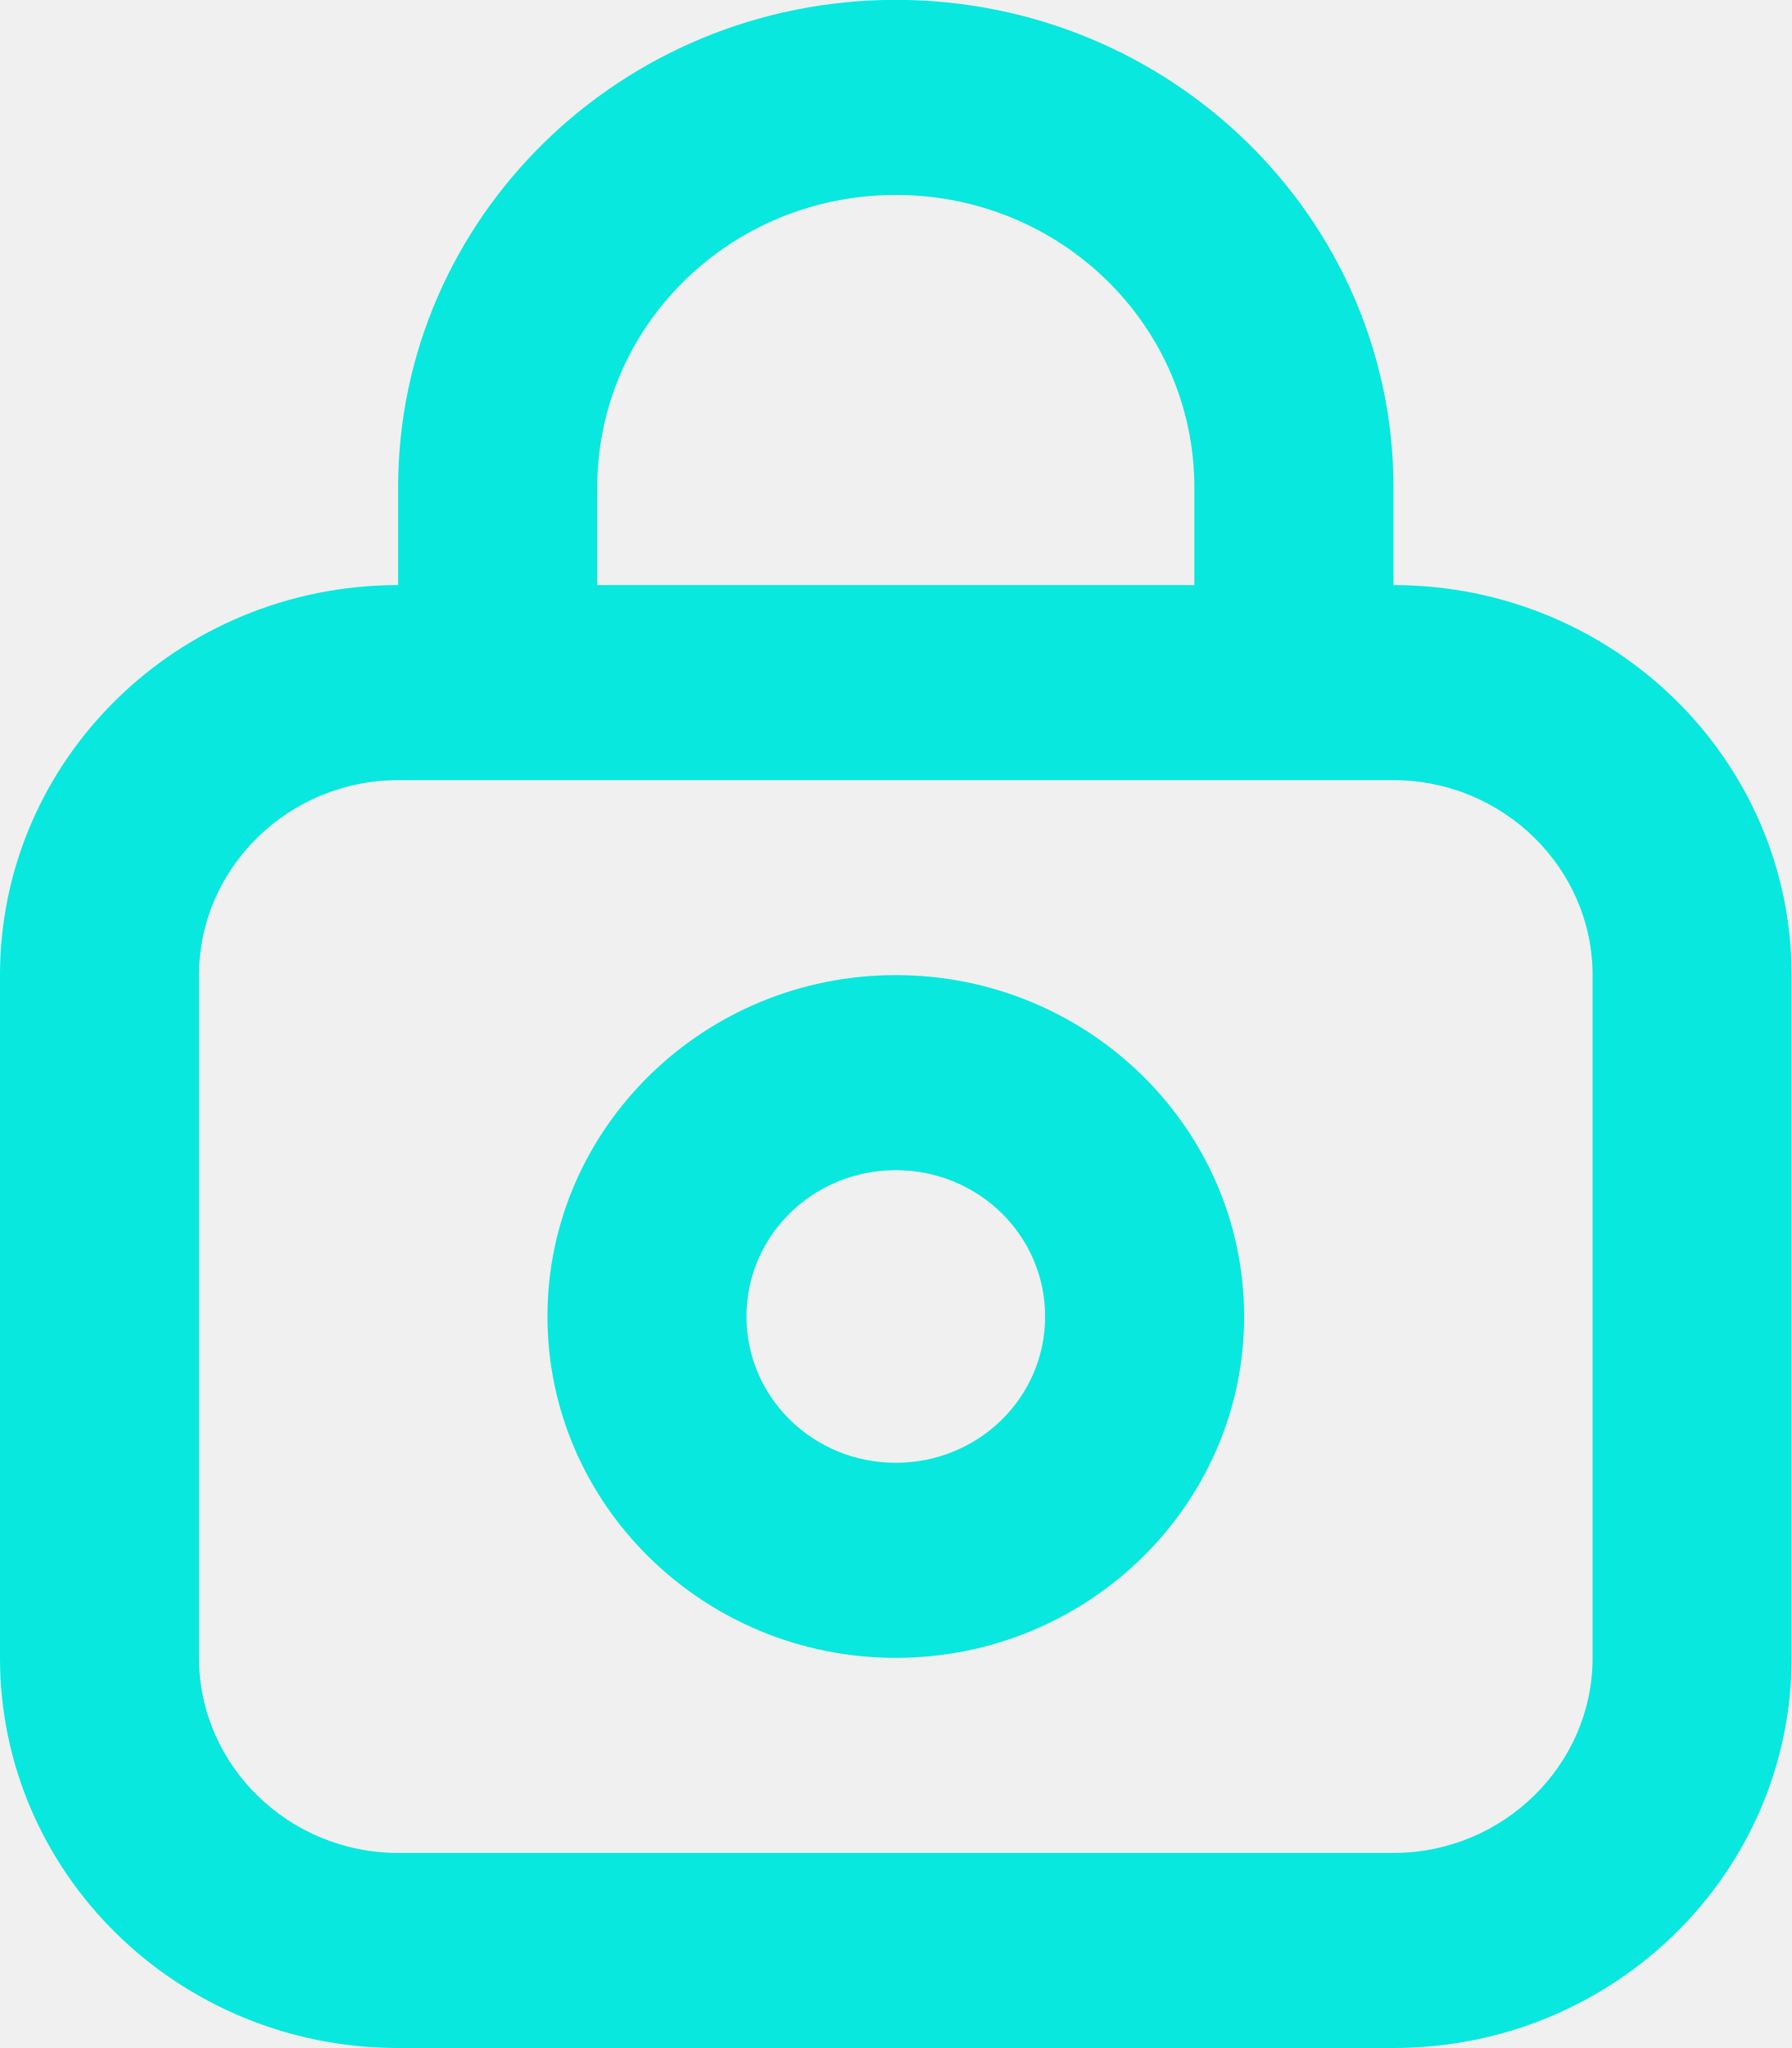
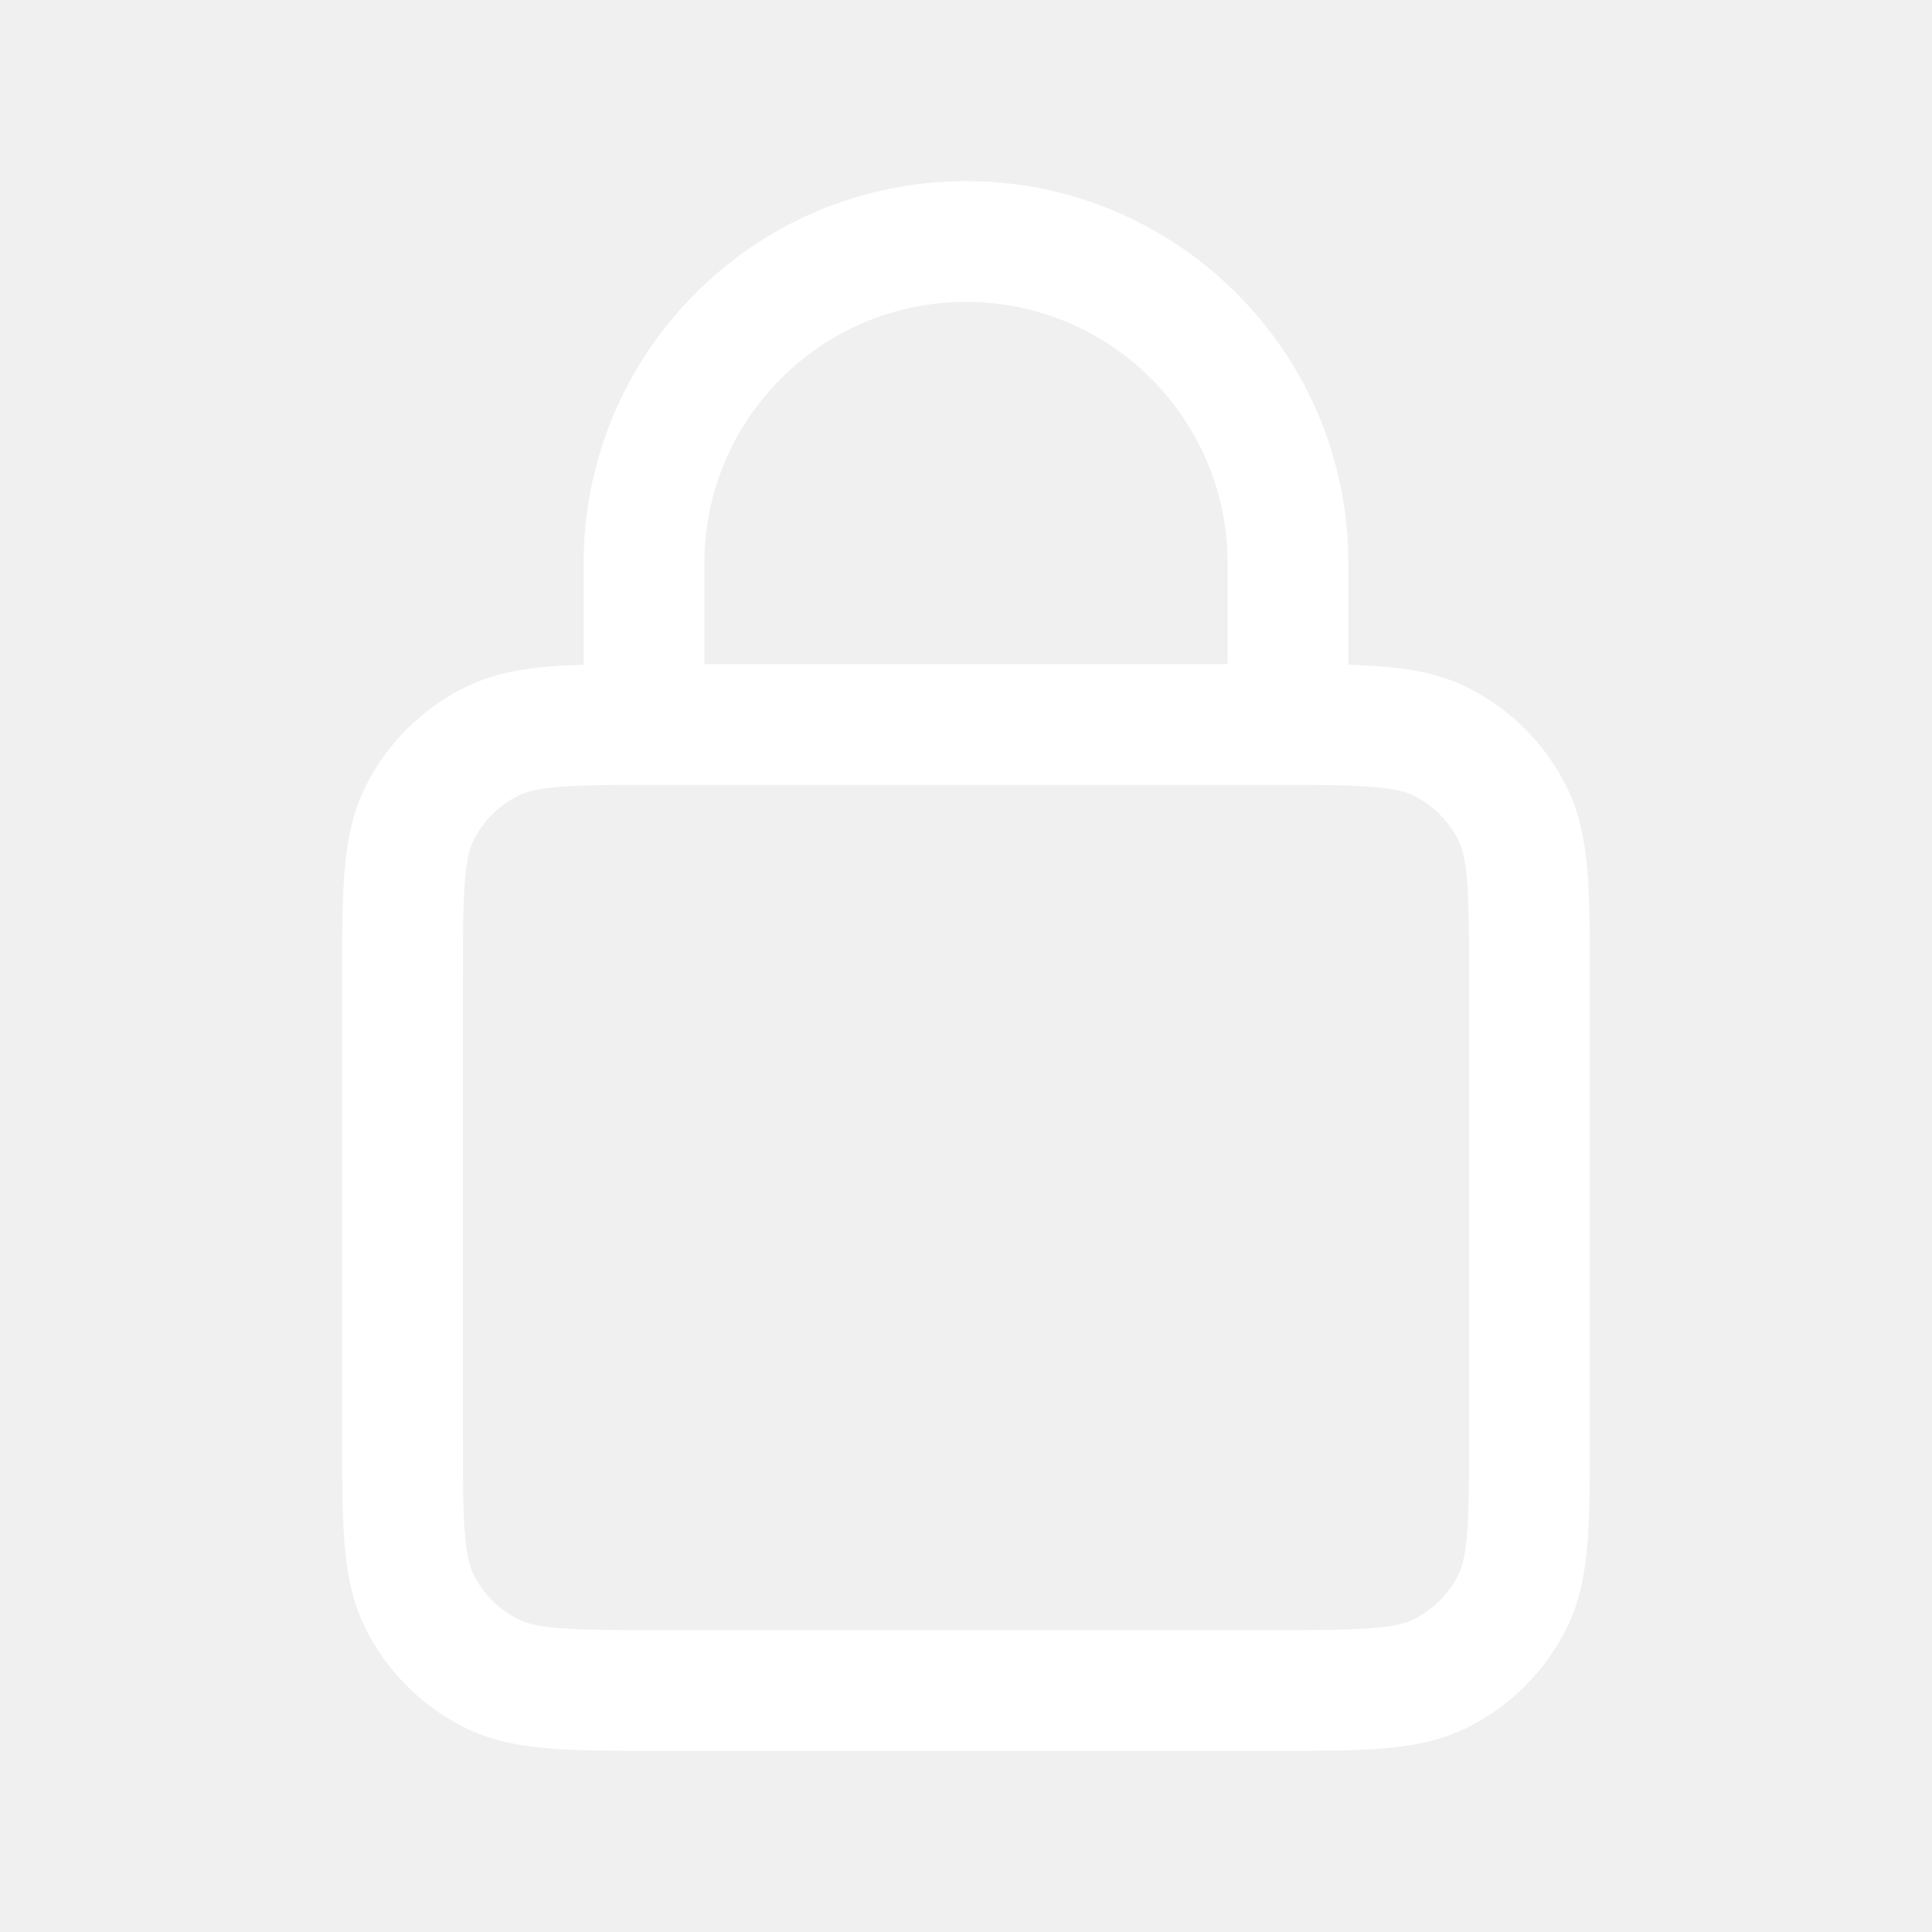
- <svg xmlns="http://www.w3.org/2000/svg" fill="none" height="16" viewBox="0 0 14 16" width="14">
-   <path d="m10.889 4.571c1.719 0 3.111 1.364 3.111 3.048v5.333c0 1.684-1.392 3.048-3.111 3.048h-7.778c-1.719 0-3.111-1.364-3.111-3.048v-5.333c0-1.684 1.392-3.048 3.111-3.048v-.762c0-2.103 1.742-3.81 3.889-3.81s3.889 1.707 3.889 3.81zm-7.778 1.524c-.856 0-1.556.686-1.556 1.524v5.333c0 .838.7 1.524 1.556 1.524h7.778c.856 0 1.556-.686 1.556-1.524v-5.333c0-.838-.7-1.524-1.556-1.524zm6.222-1.524v-.762c0-1.265-1.042-2.286-2.333-2.286s-2.333 1.021-2.333 2.286v.762zm-2.333 8.381c-1.501 0-2.722-1.196-2.722-2.667 0-1.47 1.221-2.667 2.722-2.667s2.722 1.196 2.722 2.667c0 1.47-1.221 2.667-2.722 2.667zm0-1.524c.646 0 1.167-.51 1.167-1.143 0-.632-.521-1.143-1.167-1.143s-1.167.51-1.167 1.143c0 .632.521 1.143 1.167 1.143z" fill="#08e8de" />
+ <svg xmlns="http://www.w3.org/2000/svg" width="24" height="24" viewBox="0 0 24 24" fill="none">
+   <g id="icon">
+     <path id="icon_2" fill-rule="evenodd" clip-rule="evenodd" d="M12 3.75C10.205 3.75 8.75 5.205 8.75 7V8.25H15.25V7C15.25 5.205 13.795 3.75 12 3.75ZM16.75 8.258V7C16.75 4.377 14.623 2.25 12 2.25C9.377 2.25 7.25 4.377 7.25 7V8.258C7.098 8.262 6.956 8.269 6.825 8.28C6.445 8.311 6.089 8.378 5.752 8.55C5.234 8.813 4.813 9.234 4.55 9.752C4.378 10.089 4.311 10.445 4.28 10.825C4.25 11.19 4.25 11.635 4.25 12.17V17.83C4.25 18.365 4.25 18.81 4.28 19.175C4.311 19.555 4.378 19.911 4.55 20.248C4.813 20.766 5.234 21.187 5.752 21.45C6.089 21.622 6.445 21.689 6.825 21.72C7.19 21.75 7.635 21.75 8.17 21.75H15.831C16.365 21.75 16.81 21.75 17.175 21.72C17.555 21.689 17.911 21.622 18.248 21.45C18.766 21.187 19.187 20.766 19.45 20.248C19.622 19.911 19.689 19.555 19.72 19.175C19.75 18.81 19.75 18.365 19.75 17.831V12.169C19.75 11.635 19.75 11.19 19.72 10.825C19.689 10.445 19.622 10.089 19.45 9.752C19.187 9.234 18.766 8.813 18.248 8.55C17.911 8.378 17.555 8.311 17.175 8.28C17.044 8.269 16.902 8.262 16.75 8.258ZM6.947 9.775C6.66 9.798 6.523 9.84 6.433 9.886C6.197 10.006 6.006 10.197 5.886 10.432C5.84 10.523 5.798 10.66 5.775 10.947C5.751 11.243 5.75 11.628 5.75 12.2V17.8C5.75 18.372 5.751 18.757 5.775 19.052C5.798 19.34 5.84 19.477 5.886 19.567C6.006 19.803 6.197 19.994 6.433 20.114C6.523 20.16 6.66 20.202 6.947 20.225C7.243 20.249 7.628 20.25 8.2 20.25H15.8C16.372 20.25 16.757 20.249 17.052 20.225C17.34 20.202 17.477 20.16 17.567 20.114C17.803 19.994 17.994 19.803 18.114 19.567C18.16 19.477 18.202 19.34 18.225 19.052C18.249 18.757 18.25 18.372 18.25 17.8V12.2C18.25 11.628 18.249 11.243 18.225 10.947C18.202 10.66 18.16 10.523 18.114 10.432C17.994 10.197 17.803 10.006 17.567 9.886C17.477 9.84 17.34 9.798 17.052 9.775C16.757 9.751 16.372 9.75 15.8 9.75H8.2C7.628 9.75 7.243 9.751 6.947 9.775Z" fill="white" />
+   </g>
</svg>
